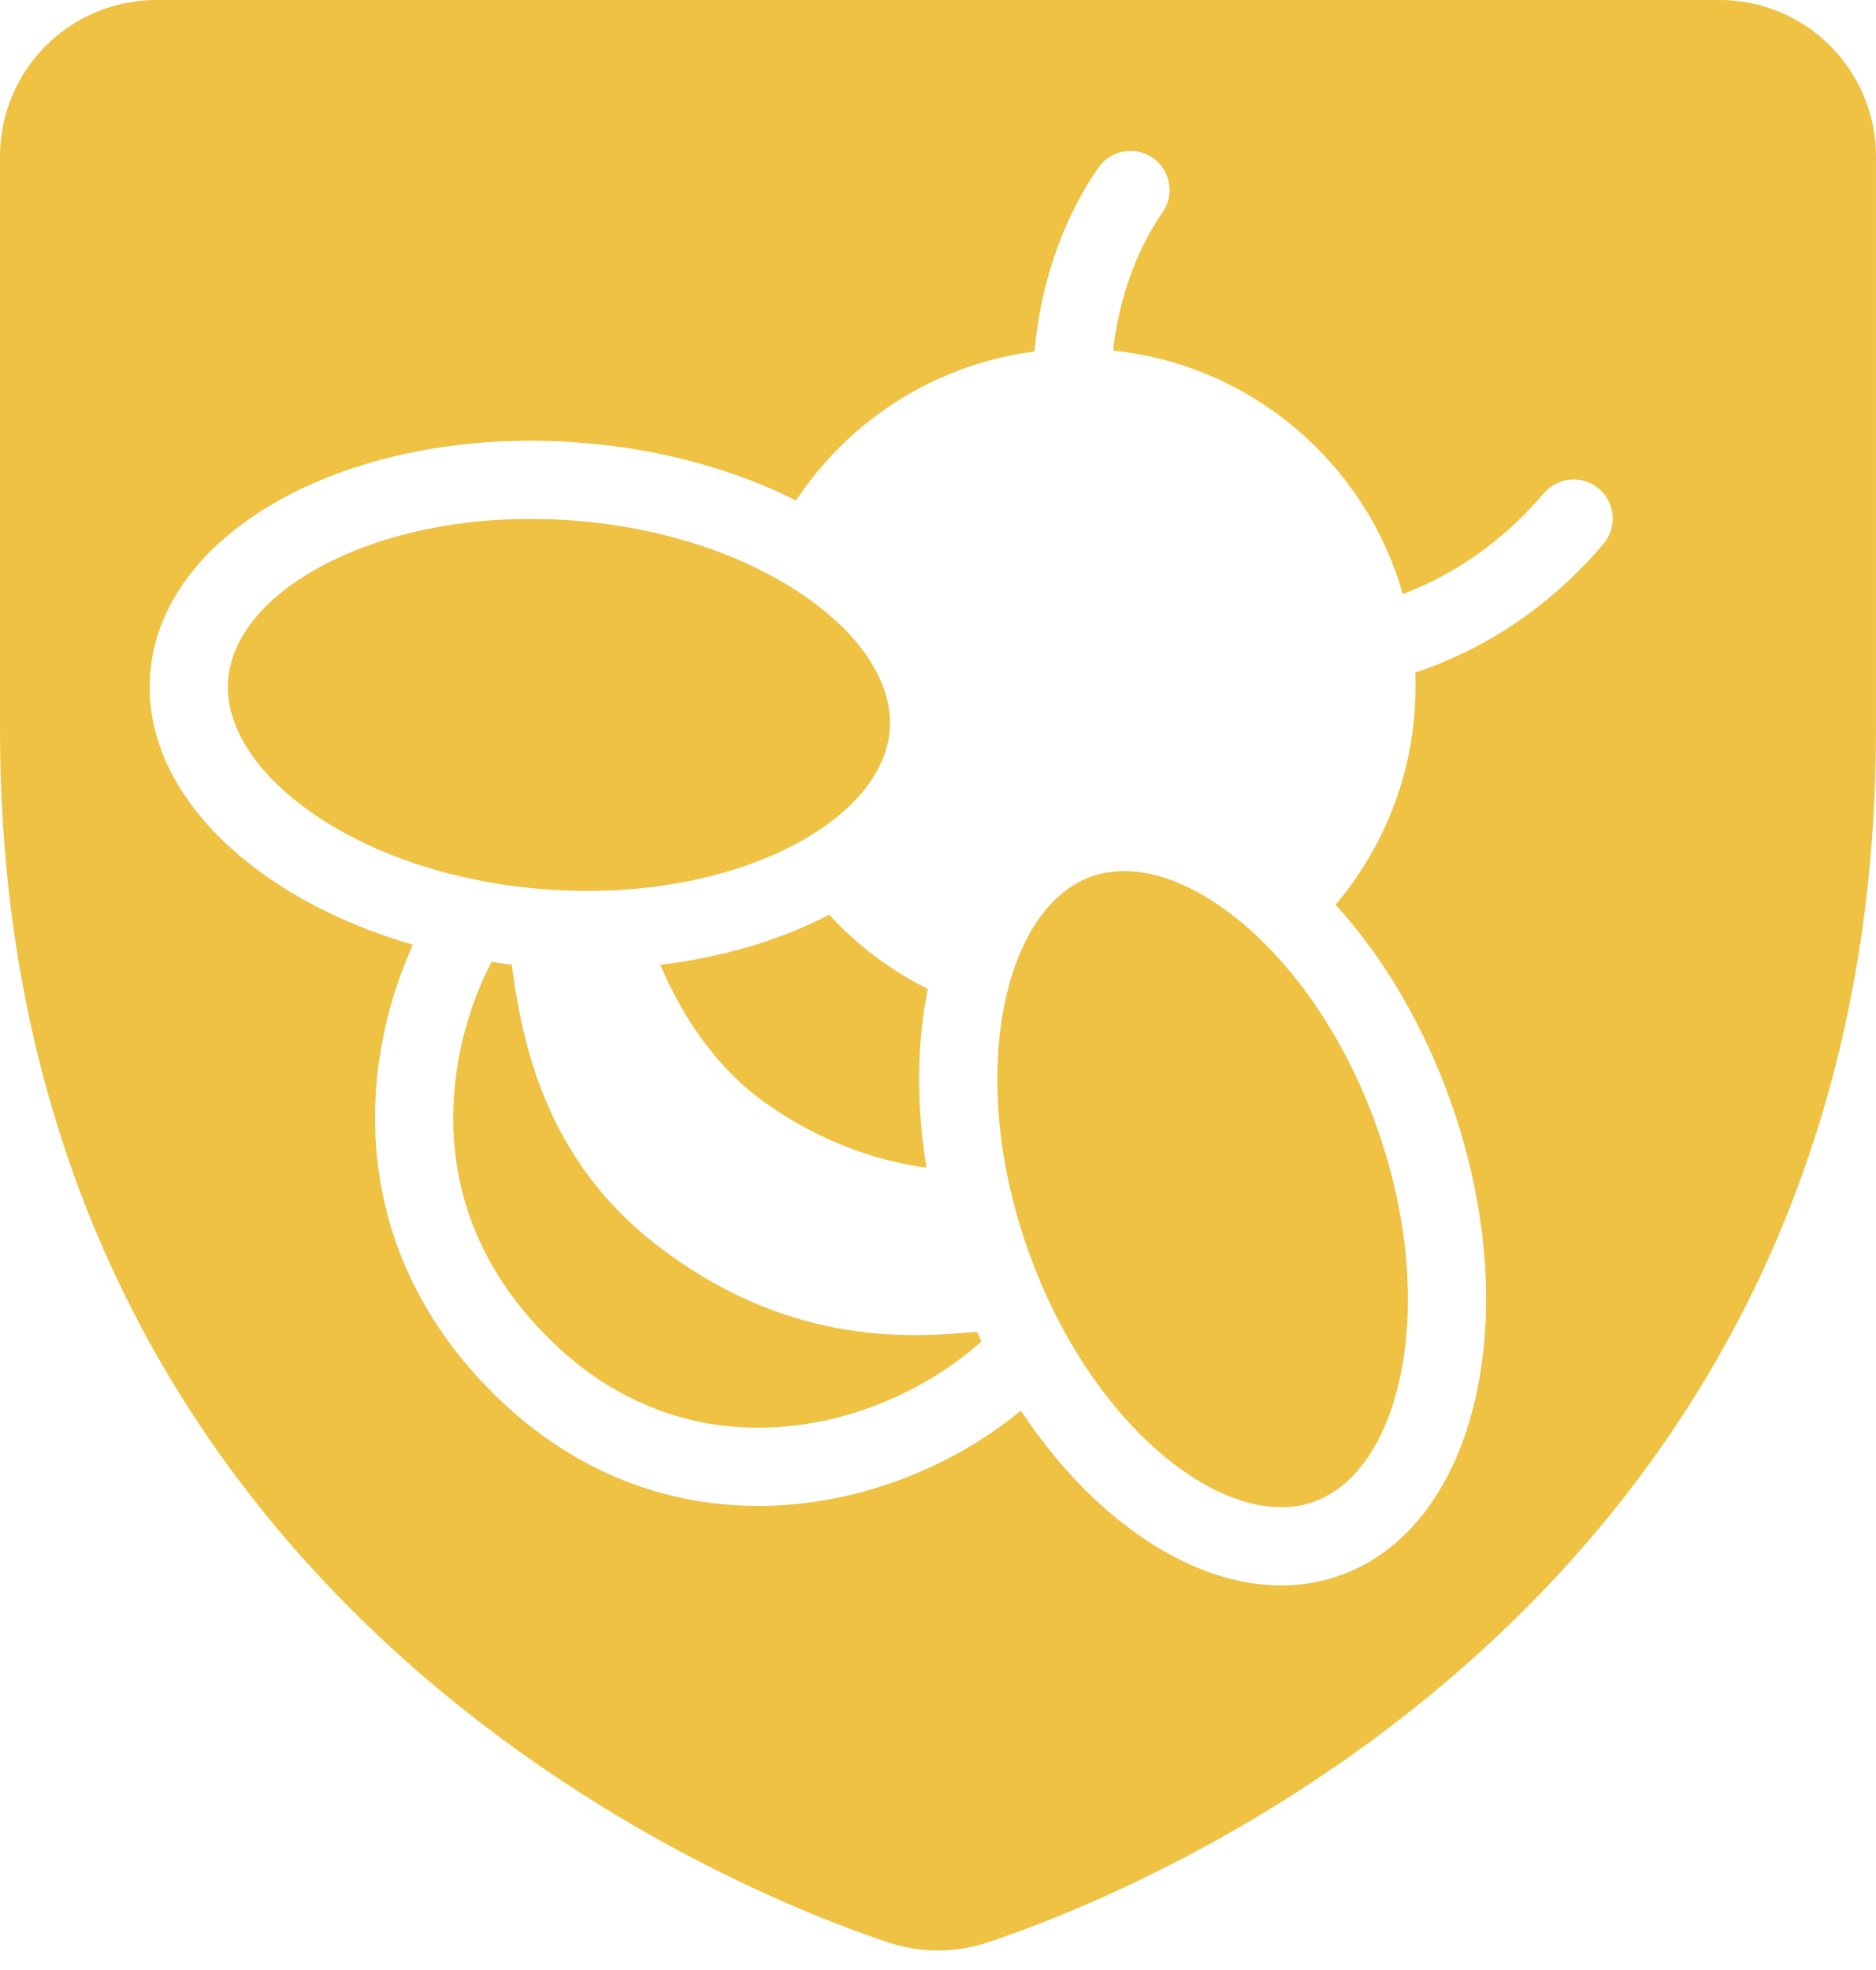
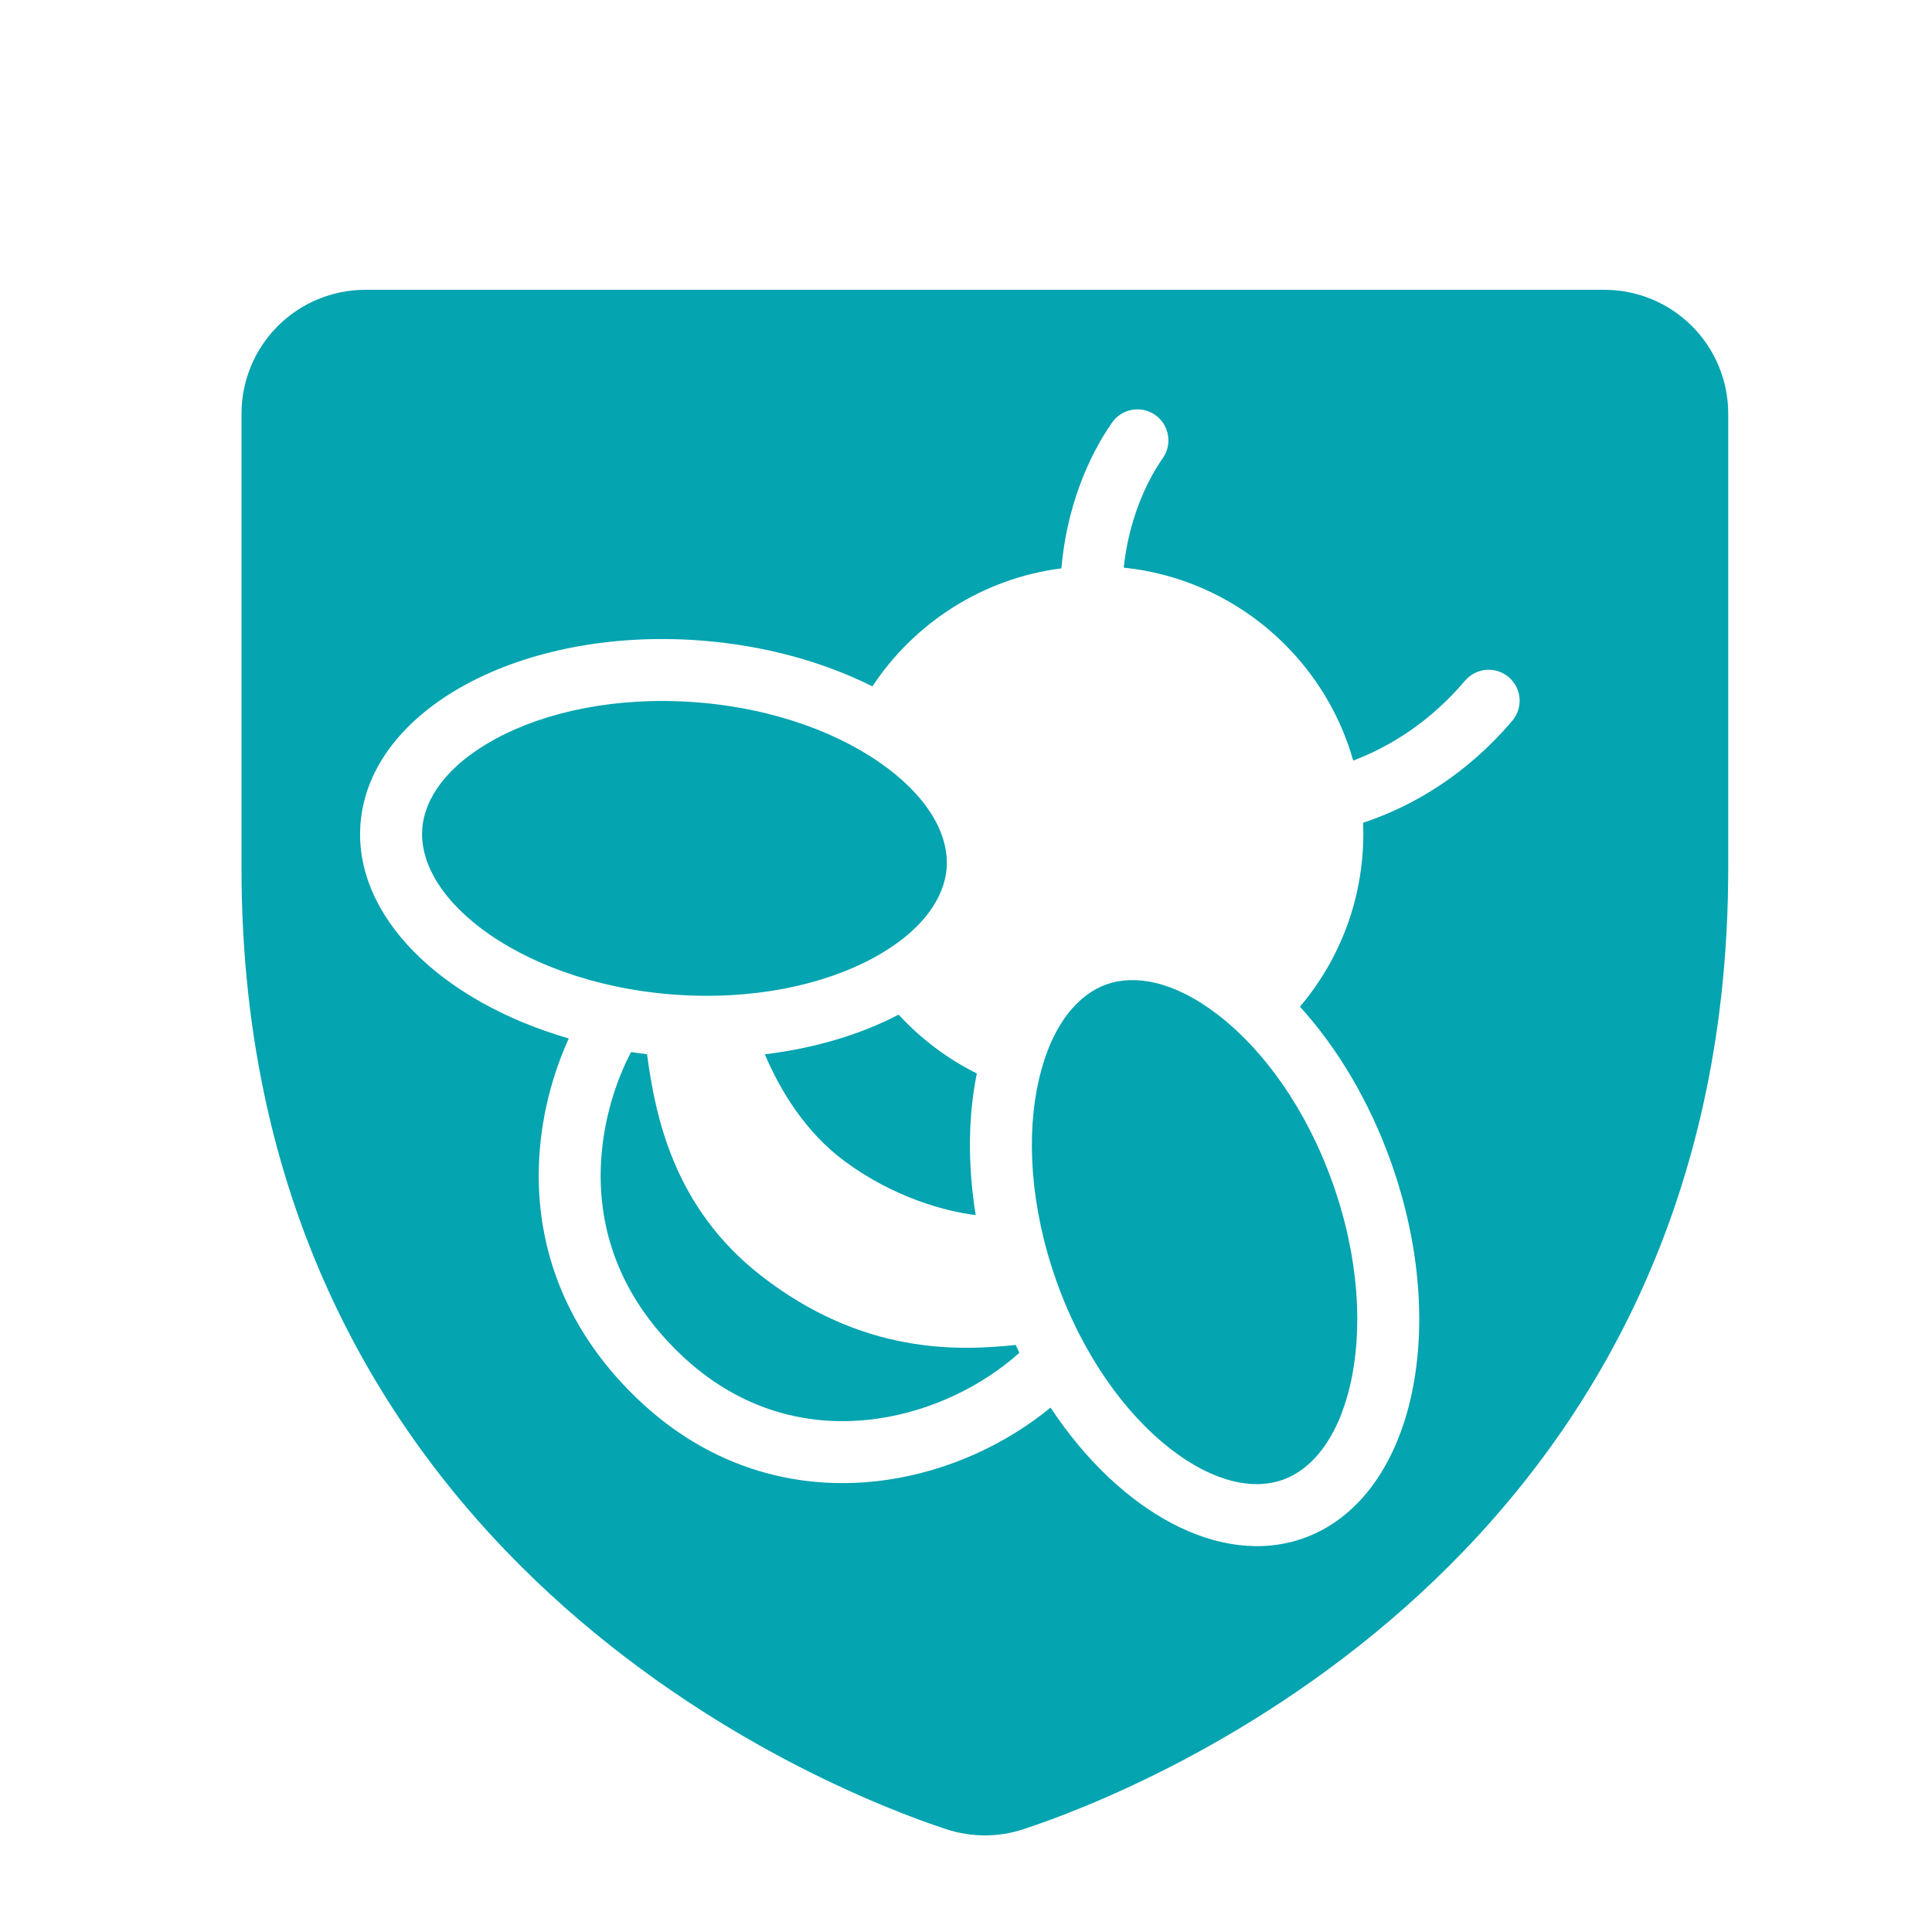
- <svg xmlns="http://www.w3.org/2000/svg" width="40" height="42" viewBox="0 0 40 42" fill="none">
-   <path d="M17.68 19.501C18.275 20.149 18.988 20.688 19.784 21.084C19.551 22.229 19.533 23.532 19.754 24.894C18.924 24.791 17.549 24.424 16.222 23.441C15.168 22.66 14.491 21.54 14.079 20.569C15.43 20.406 16.66 20.034 17.68 19.501Z" fill="#F0C243" />
-   <path d="M13.976 26.523C16.717 28.658 19.299 28.548 20.829 28.389C20.862 28.459 20.895 28.529 20.928 28.598C19.957 29.471 18.59 30.161 17.103 30.372C15.339 30.623 13.422 30.199 11.774 28.605C10.109 26.994 9.622 25.211 9.666 23.644C9.701 22.39 10.078 21.273 10.482 20.508C10.623 20.529 10.766 20.549 10.911 20.566C11.134 22.238 11.629 24.695 13.976 26.523Z" fill="#F0C243" />
-   <path d="M18.972 15.557C18.913 16.343 18.344 17.249 16.992 17.98C15.659 18.7 13.76 19.12 11.623 18.96C9.486 18.8 7.671 18.102 6.46 17.191C5.232 16.266 4.804 15.286 4.863 14.5C4.922 13.714 5.491 12.808 6.843 12.077C8.176 11.357 10.075 10.937 12.212 11.097C14.349 11.257 16.165 11.955 17.375 12.866C18.603 13.79 19.031 14.771 18.972 15.557Z" fill="#F0C243" />
-   <path d="M24.998 31.187C26.213 32.127 27.272 32.282 28.015 32.017C28.757 31.753 29.48 30.965 29.829 29.468C30.172 27.992 30.076 26.049 29.357 24.03C28.639 22.011 27.486 20.445 26.287 19.518C25.072 18.577 24.013 18.423 23.27 18.687C22.528 18.952 21.805 19.74 21.456 21.237C21.113 22.713 21.209 24.655 21.928 26.674C22.646 28.693 23.799 30.26 24.998 31.187Z" fill="#F0C243" />
-   <path fill-rule="evenodd" clip-rule="evenodd" d="M3.333 0H36.667C37.551 0 38.399 0.351 39.024 0.976C39.649 1.601 40 2.449 40 3.333V15.562C40 34.188 24.208 40.375 21.042 41.417C20.365 41.639 19.635 41.639 18.958 41.417C15.792 40.375 0 34.188 0 15.562V3.333C0 2.449 0.351 1.601 0.976 0.976C1.601 0.351 2.449 0 3.333 0ZM23.422 3.573C22.763 4.515 22.196 5.885 22.058 7.494C19.935 7.767 18.101 8.965 16.974 10.67C15.659 10.009 14.069 9.564 12.337 9.435C7.523 9.074 3.432 11.286 3.201 14.376C3.015 16.857 5.375 19.149 8.805 20.142C8.377 21.079 8.037 22.28 8 23.597C7.944 25.583 8.58 27.834 10.615 29.803C12.669 31.79 15.116 32.338 17.338 32.022C19.018 31.784 20.578 31.052 21.767 30.075C23.628 32.885 26.326 34.387 28.573 33.587C31.492 32.549 32.546 28.02 30.927 23.471C30.338 21.816 29.476 20.386 28.477 19.287C29.541 18.032 30.182 16.408 30.182 14.634C30.182 14.536 30.18 14.438 30.177 14.34C31.551 13.881 32.977 13.023 34.189 11.595C34.487 11.244 34.444 10.718 34.093 10.42C33.742 10.123 33.217 10.165 32.919 10.516C31.998 11.601 30.936 12.277 29.91 12.666C29.12 9.88 26.694 7.781 23.735 7.474C23.868 6.244 24.306 5.217 24.788 4.528C25.052 4.151 24.96 3.631 24.583 3.367C24.206 3.104 23.686 3.195 23.422 3.573Z" fill="#F0C243" />
+ <svg xmlns="http://www.w3.org/2000/svg" width="40" height="40" viewBox="0 0 40 40" fill="none">
+   <path fill-rule="evenodd" clip-rule="evenodd" d="M7.565 6H33.216C33.897 6 34.549 6.27 35.03 6.751C35.511 7.232 35.781 7.885 35.781 8.565V17.976C35.781 32.308 23.629 37.07 21.192 37.871C20.672 38.043 20.11 38.043 19.589 37.871C17.152 37.07 5 32.308 5 17.976V8.565C5 7.885 5.27 7.232 5.751 6.751C6.232 6.27 6.885 6 7.565 6ZM23.024 8.749C22.517 9.475 22.081 10.529 21.975 11.767C20.34 11.977 18.929 12.899 18.062 14.211C17.05 13.703 15.826 13.36 14.493 13.26C10.789 12.983 7.641 14.685 7.463 17.062C7.32 18.972 9.136 20.736 11.776 21.5C11.447 22.221 11.185 23.145 11.156 24.159C11.113 25.687 11.602 27.419 13.169 28.934C14.749 30.463 16.632 30.885 18.342 30.642C19.635 30.459 20.835 29.895 21.75 29.143C23.183 31.306 25.259 32.462 26.988 31.847C29.234 31.047 30.045 27.562 28.8 24.062C28.346 22.788 27.683 21.688 26.914 20.842C27.733 19.876 28.226 18.626 28.226 17.261C28.226 17.186 28.225 17.11 28.222 17.035C29.28 16.682 30.377 16.021 31.31 14.923C31.539 14.653 31.506 14.248 31.236 14.019C30.966 13.79 30.561 13.823 30.332 14.093C29.624 14.927 28.806 15.448 28.017 15.747C27.409 13.603 25.542 11.988 23.265 11.752C23.367 10.805 23.704 10.015 24.075 9.484C24.278 9.194 24.207 8.794 23.917 8.591C23.627 8.388 23.227 8.459 23.024 8.749ZM18.605 21.007C19.064 21.506 19.612 21.92 20.224 22.225C20.045 23.106 20.031 24.109 20.201 25.157C19.563 25.077 18.505 24.795 17.484 24.039C16.673 23.438 16.152 22.576 15.835 21.828C16.874 21.703 17.82 21.417 18.605 21.007ZM15.755 26.41C17.864 28.053 19.851 27.969 21.029 27.846C21.054 27.901 21.079 27.954 21.105 28.008C20.358 28.679 19.306 29.21 18.162 29.372C16.804 29.565 15.329 29.239 14.061 28.012C12.779 26.773 12.404 25.401 12.438 24.195C12.466 23.23 12.755 22.37 13.066 21.782C13.175 21.798 13.285 21.813 13.396 21.826C13.568 23.113 13.949 25.003 15.755 26.41ZM19.6 17.972C19.554 18.576 19.116 19.273 18.076 19.836C17.05 20.391 15.589 20.714 13.944 20.591C12.3 20.467 10.903 19.93 9.971 19.229C9.026 18.517 8.697 17.763 8.742 17.158C8.787 16.553 9.226 15.857 10.266 15.294C11.292 14.739 12.753 14.416 14.398 14.539C16.042 14.662 17.439 15.2 18.371 15.901C19.315 16.612 19.645 17.367 19.6 17.972ZM24.236 30C25.172 30.723 25.987 30.842 26.558 30.638C27.13 30.435 27.686 29.828 27.954 28.676C28.218 27.541 28.144 26.046 27.591 24.492C27.038 22.938 26.151 21.733 25.229 21.02C24.294 20.296 23.479 20.177 22.907 20.381C22.336 20.584 21.779 21.191 21.511 22.343C21.247 23.478 21.321 24.973 21.874 26.527C22.427 28.081 23.314 29.286 24.236 30Z" fill="#04A4B0" />
</svg>
